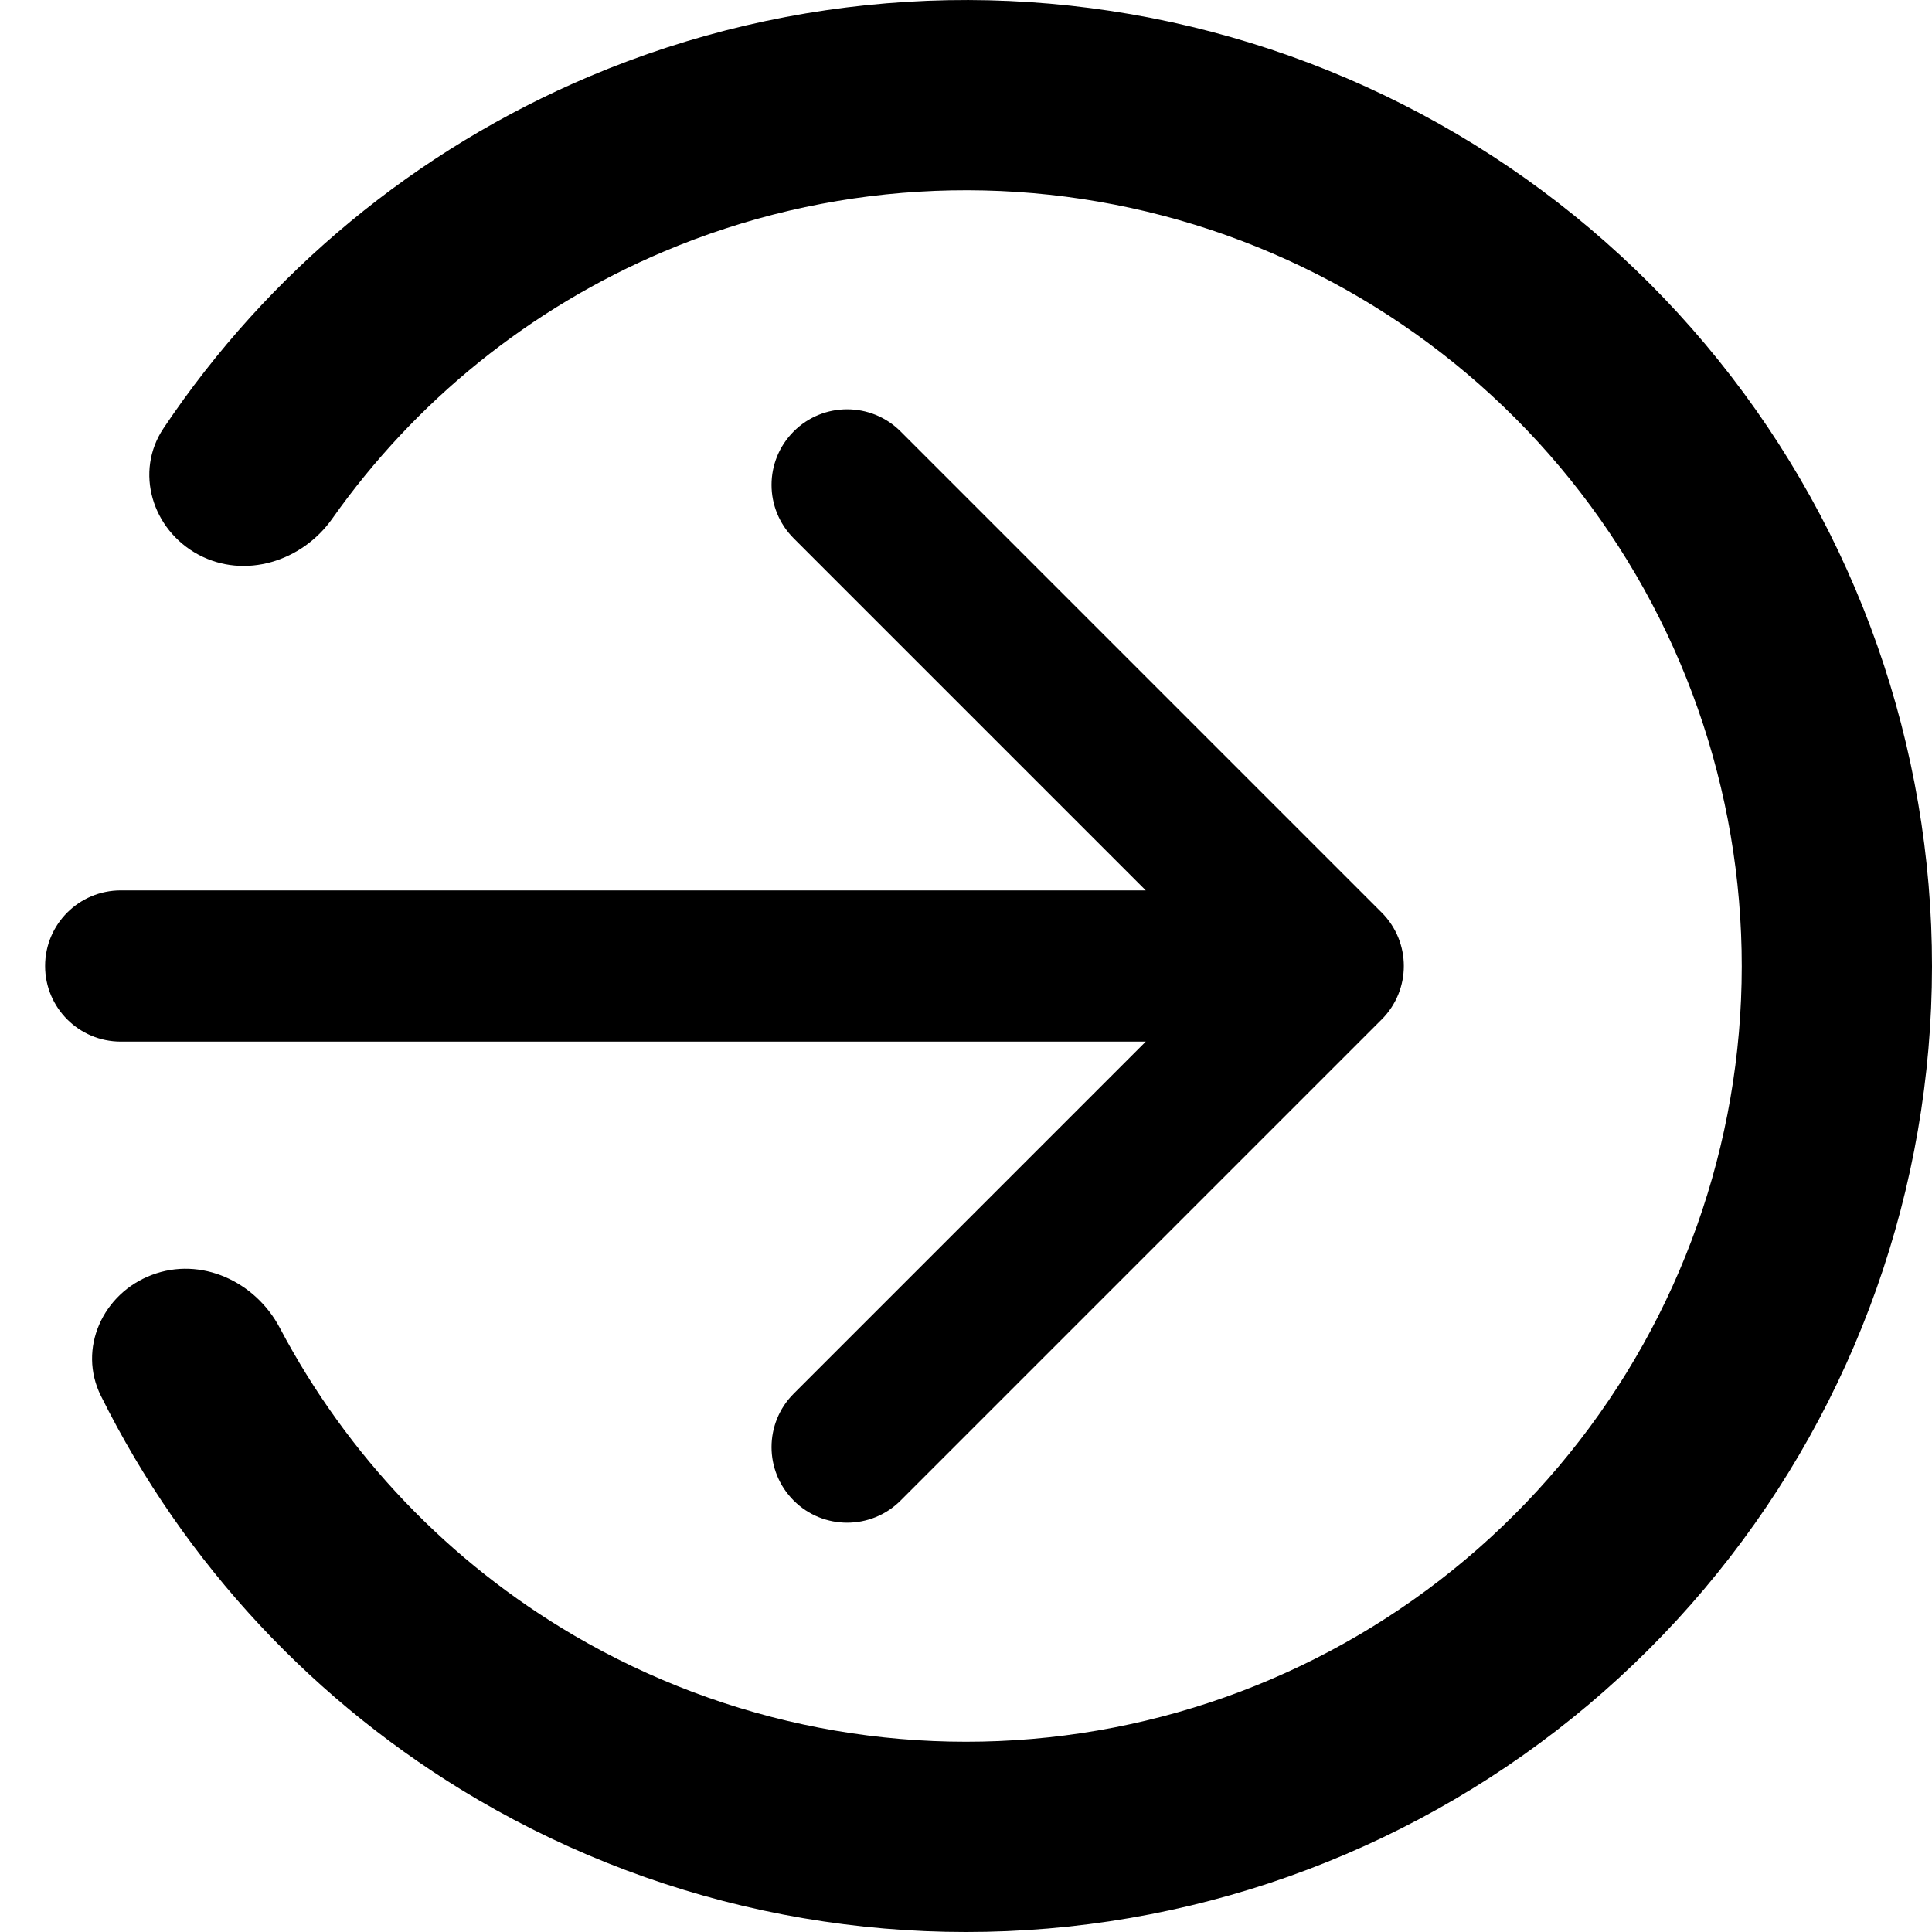
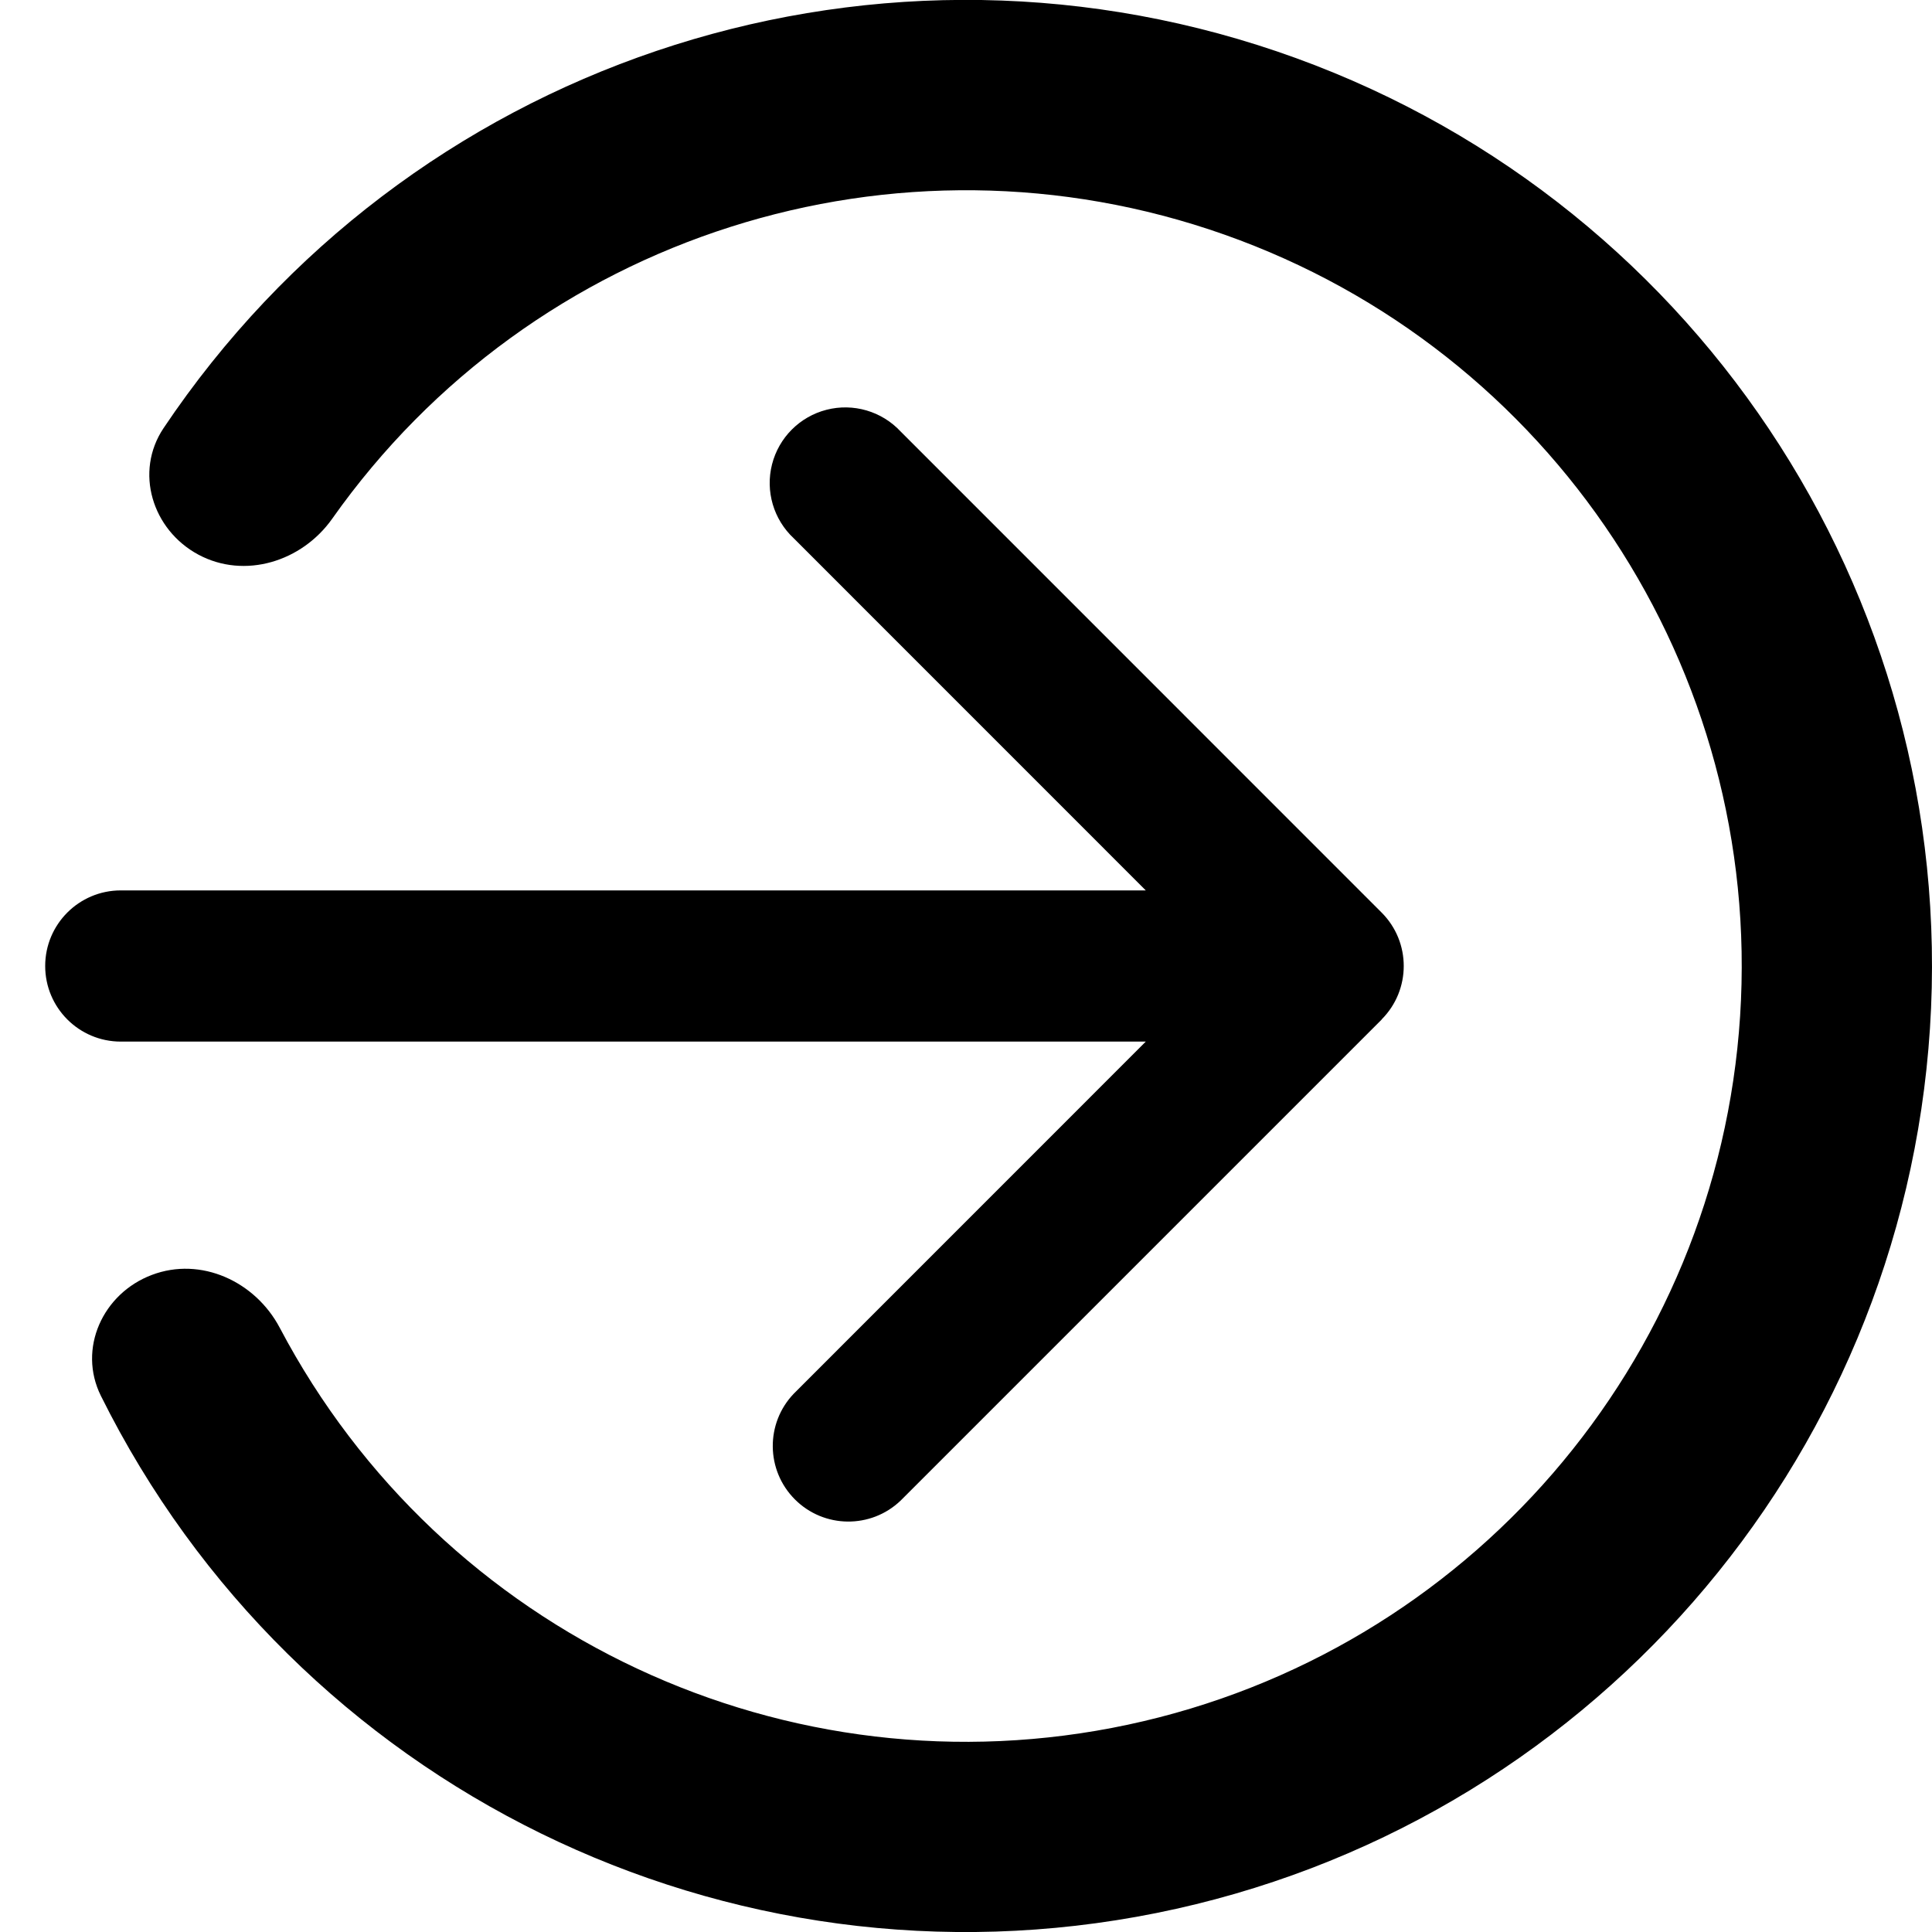
- <svg xmlns="http://www.w3.org/2000/svg" width="23" height="23" viewBox="0 0 23 23">
-   <path d="M1.807 15.178C1.222 15.399 0.923 16.057 1.201 16.617C2.194 18.615 3.751 20.289 5.69 21.425C7.957 22.752 10.61 23.262 13.207 22.873C15.804 22.483 18.19 21.216 19.967 19.282C21.744 17.348 22.806 14.864 22.976 12.243C23.146 9.622 22.413 7.022 20.9 4.875C19.387 2.728 17.185 1.164 14.659 0.443C12.134 -0.279 9.438 -0.114 7.019 0.909C4.949 1.785 3.189 3.244 1.947 5.098C1.599 5.617 1.811 6.307 2.362 6.603C2.913 6.898 3.594 6.686 3.955 6.175C4.944 4.774 6.308 3.669 7.902 2.995C9.844 2.173 12.009 2.041 14.037 2.62C16.065 3.2 17.834 4.456 19.049 6.18C20.264 7.904 20.852 9.992 20.716 12.097C20.579 14.201 19.727 16.196 18.299 17.749C16.872 19.302 14.957 20.32 12.871 20.633C10.785 20.946 8.655 20.535 6.835 19.47C5.342 18.596 4.131 17.325 3.331 15.808C3.039 15.254 2.392 14.956 1.807 15.178Z" />
-   <path d="M1.438 10.6C0.94 10.6 0.537 11.003 0.537 11.5C0.537 11.997 0.94 12.4 1.438 12.4L1.438 10.6ZM16.449 12.136C16.8 11.785 16.8 11.215 16.449 10.864L10.721 5.136C10.37 4.785 9.8 4.785 9.449 5.136C9.097 5.488 9.097 6.057 9.449 6.409L14.54 11.5L9.449 16.591C9.097 16.943 9.097 17.512 9.449 17.864C9.8 18.215 10.37 18.215 10.721 17.864L16.449 12.136ZM1.438 12.4L15.812 12.4V10.6L1.438 10.6L1.438 12.4Z" />
+ <svg xmlns="http://www.w3.org/2000/svg" width="23" height="23">
+   <path d="M1.807 15.178c-.585.221-.884.879-.606 1.439a11.5 11.5 0 1 0 .746-11.52c-.348.52-.136 1.21.415 1.506.551.295 1.232.083 1.593-.428a9.235 9.235 0 1 1-.624 9.633c-.292-.554-.94-.852-1.524-.63Z" />
+   <path d="M1.438 10.6a.9.9 0 1 0 0 1.8v-1.8Zm15.01 1.536a.9.9 0 0 0 0-1.272l-5.727-5.728A.9.9 0 1 0 9.45 6.409l5.09 5.091-5.09 5.091a.9.9 0 0 0 1.272 1.273l5.728-5.728Zm-15.01.264h14.374v-1.8H1.438v1.8Z" />
</svg>
